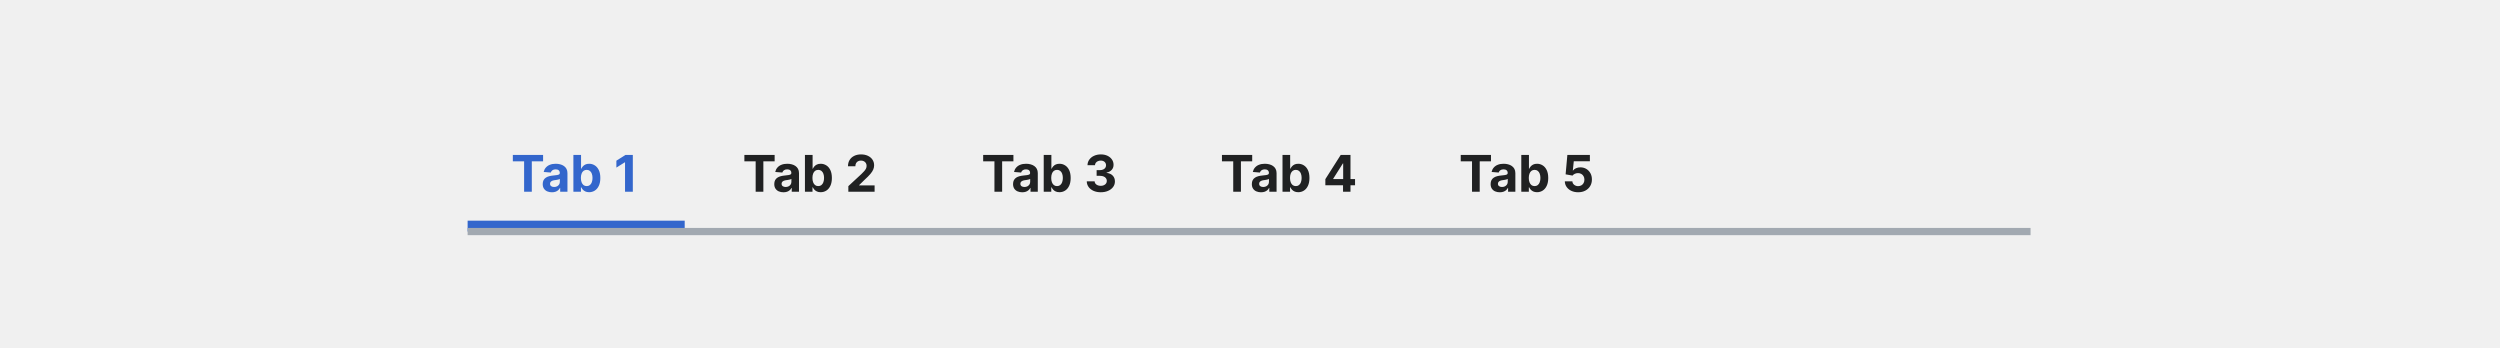
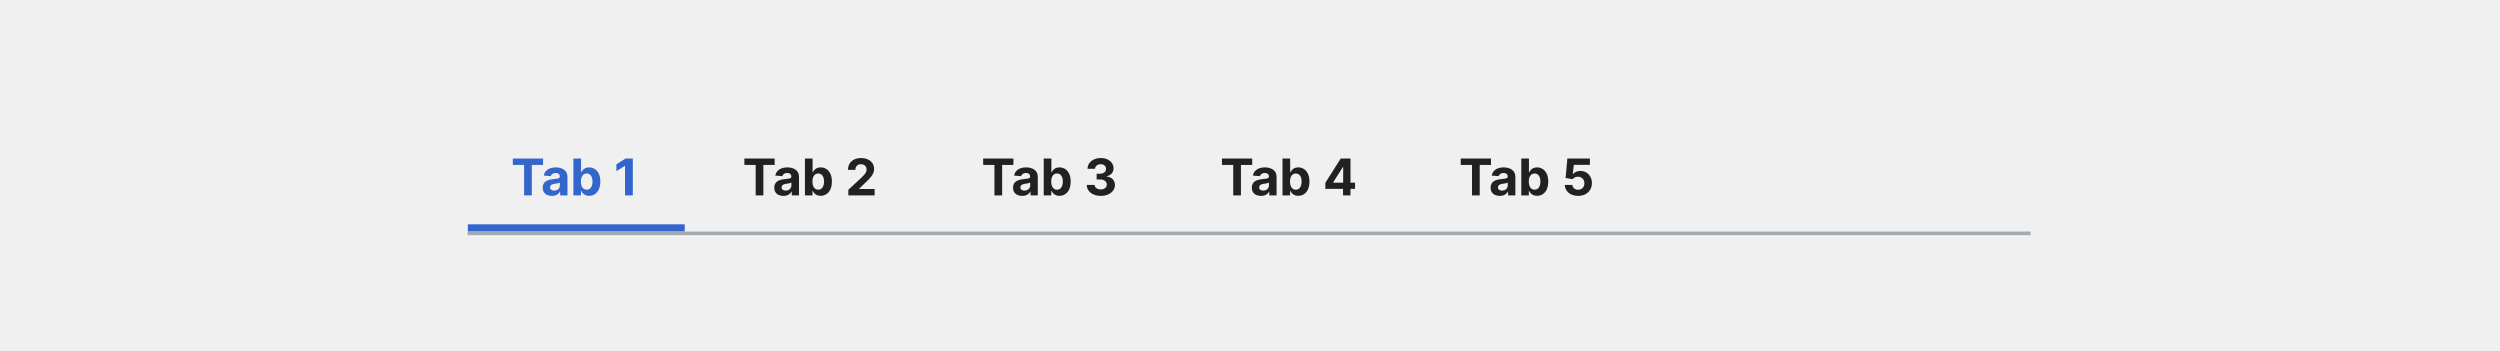
- <svg xmlns="http://www.w3.org/2000/svg" width="691" height="96" fill="none" viewBox="0 0 691 96">
-   <g style="mix-blend-mode:darken">
-     <g clip-path="url(#a)">
-       <path fill="#36C" d="M141.747 44.593v-1.775h8.362v1.775h-3.117V53h-2.128v-8.407h-3.117Zm10.796 8.551a3.18 3.18 0 0 1-1.302-.253 2.098 2.098 0 0 1-.905-.761c-.219-.338-.328-.759-.328-1.263 0-.424.078-.78.233-1.069a1.89 1.89 0 0 1 .637-.696c.268-.175.573-.308.915-.397a6.96 6.96 0 0 1 1.083-.19c.444-.046.802-.089 1.074-.129.272-.043.469-.106.592-.189a.416.416 0 0 0 .184-.367v-.03c0-.315-.1-.559-.299-.731-.195-.172-.473-.259-.835-.259-.381 0-.684.085-.91.254a1.168 1.168 0 0 0-.447.626l-1.959-.159c.1-.464.295-.865.587-1.203a2.814 2.814 0 0 1 1.128-.785c.464-.186 1.001-.279 1.611-.279.424 0 .83.05 1.218.15.391.099.738.253 1.039.462.305.209.545.477.721.805.176.325.264.714.264 1.168V53h-2.009v-1.059h-.06c-.122.239-.286.45-.492.631a2.26 2.26 0 0 1-.74.423c-.289.1-.622.15-1 .15Zm.607-1.462c.311 0 .586-.06.825-.183.239-.126.426-.295.562-.508.136-.212.204-.452.204-.72v-.81a1.15 1.15 0 0 1-.274.119c-.112.033-.24.064-.383.094-.142.026-.285.051-.427.075l-.388.054a2.612 2.612 0 0 0-.651.174c-.186.08-.33.188-.433.323a.792.792 0 0 0-.154.498c0 .288.105.508.313.66.212.15.481.224.806.224ZM158.485 53V42.818h2.117v3.828h.065c.093-.205.227-.414.403-.626a2.11 2.11 0 0 1 .696-.537c.288-.146.646-.219 1.074-.219.556 0 1.07.146 1.541.438.47.288.847.724 1.128 1.307.282.58.423 1.308.423 2.183 0 .852-.138 1.57-.413 2.157-.271.584-.643 1.026-1.113 1.328a2.86 2.86 0 0 1-1.571.447c-.411 0-.761-.068-1.049-.204a2.167 2.167 0 0 1-.701-.512 2.579 2.579 0 0 1-.418-.631h-.094V53h-2.088Zm2.073-3.818c0 .454.063.85.189 1.188.126.338.308.602.546.79.239.186.529.279.871.279.344 0 .636-.095.875-.283a1.77 1.77 0 0 0 .541-.796 3.39 3.39 0 0 0 .189-1.178 3.36 3.36 0 0 0-.184-1.163 1.725 1.725 0 0 0-.542-.786c-.238-.189-.531-.283-.879-.283-.345 0-.637.09-.875.273-.236.182-.416.44-.542.776-.126.334-.189.729-.189 1.183Zm14.353-6.364V53h-2.153v-8.139h-.059l-2.332 1.462v-1.909l2.521-1.596h2.023Z" />
-       <path fill="#36C" d="M129.25 33h60-60Zm60 32h-60v-4h60v4Zm-60-2V33v30Zm60-30v30-30Z" mask="url(#path-4-inside-2_827_64299)" />
-       <path fill="#202122" d="M205.747 44.593v-1.775h8.362v1.775h-3.117V53h-2.128v-8.407h-3.117Zm10.796 8.551a3.18 3.18 0 0 1-1.302-.253 2.098 2.098 0 0 1-.905-.761c-.219-.338-.328-.759-.328-1.263 0-.424.078-.78.233-1.069a1.89 1.89 0 0 1 .637-.696c.268-.175.573-.308.915-.397a6.96 6.96 0 0 1 1.083-.19c.444-.046.802-.089 1.074-.129.272-.043.469-.106.592-.189a.416.416 0 0 0 .184-.367v-.03c0-.315-.1-.559-.299-.731-.195-.172-.473-.259-.835-.259-.381 0-.684.085-.91.254a1.168 1.168 0 0 0-.447.626l-1.959-.159c.1-.464.295-.865.587-1.203a2.814 2.814 0 0 1 1.128-.785c.464-.186 1.001-.279 1.611-.279.424 0 .83.05 1.218.15.391.099.738.253 1.039.462.305.209.545.477.721.805.176.325.264.714.264 1.168V53h-2.009v-1.059h-.06c-.122.239-.286.45-.492.631a2.26 2.26 0 0 1-.74.423c-.289.1-.622.15-1 .15Zm.607-1.462c.311 0 .586-.06.825-.183.239-.126.426-.295.562-.508.136-.212.204-.452.204-.72v-.81a1.15 1.15 0 0 1-.274.119c-.112.033-.24.064-.383.094-.142.026-.285.051-.427.075l-.388.054a2.612 2.612 0 0 0-.651.174c-.186.08-.33.188-.433.323a.792.792 0 0 0-.154.498c0 .288.105.508.313.66.212.15.481.224.806.224ZM222.485 53V42.818h2.117v3.828h.065c.093-.205.227-.414.403-.626a2.11 2.11 0 0 1 .696-.537c.288-.146.646-.219 1.074-.219.556 0 1.07.146 1.541.438.47.288.847.724 1.128 1.307.282.58.423 1.308.423 2.183 0 .852-.138 1.57-.413 2.157-.271.584-.643 1.026-1.113 1.328a2.86 2.86 0 0 1-1.571.447c-.411 0-.761-.068-1.049-.204a2.167 2.167 0 0 1-.701-.512 2.579 2.579 0 0 1-.418-.631h-.094V53h-2.088Zm2.073-3.818c0 .454.063.85.189 1.188.126.338.308.602.546.79.239.186.529.279.871.279.344 0 .636-.095.875-.283a1.77 1.77 0 0 0 .541-.796 3.39 3.39 0 0 0 .189-1.178 3.36 3.36 0 0 0-.184-1.163 1.725 1.725 0 0 0-.542-.786c-.238-.189-.531-.283-.879-.283-.345 0-.637.09-.875.273-.236.182-.416.44-.542.776-.126.334-.189.729-.189 1.183ZM234.482 53v-1.551l3.624-3.356c.308-.298.567-.567.775-.805a3.11 3.11 0 0 0 .483-.701c.109-.232.164-.483.164-.751 0-.298-.068-.555-.204-.77a1.342 1.342 0 0 0-.557-.503 1.743 1.743 0 0 0-.8-.179c-.312 0-.584.063-.816.19a1.302 1.302 0 0 0-.537.541 1.756 1.756 0 0 0-.189.84h-2.043c0-.666.151-1.244.452-1.735.302-.49.725-.87 1.268-1.138.544-.269 1.17-.403 1.88-.403.729 0 1.363.13 1.904.388.543.255.966.61 1.267 1.064.302.454.453.974.453 1.56 0 .385-.076.765-.229 1.14-.149.374-.416.79-.8 1.247-.385.454-.927 1-1.626 1.636l-1.487 1.456v.07h4.276V53h-7.258Zm37.265-8.407v-1.775h8.362v1.775h-3.117V53h-2.128v-8.407h-3.117Zm10.796 8.551a3.18 3.18 0 0 1-1.302-.253 2.098 2.098 0 0 1-.905-.761c-.219-.338-.328-.759-.328-1.263 0-.424.078-.78.233-1.069a1.89 1.89 0 0 1 .637-.696c.268-.175.573-.308.915-.397a6.96 6.96 0 0 1 1.083-.19c.444-.046.802-.089 1.074-.129.272-.043.469-.106.592-.189a.416.416 0 0 0 .184-.367v-.03c0-.315-.1-.559-.299-.731-.195-.172-.473-.259-.835-.259-.381 0-.684.085-.91.254a1.168 1.168 0 0 0-.447.626l-1.959-.159c.1-.464.295-.865.587-1.203a2.814 2.814 0 0 1 1.128-.785c.464-.186 1.001-.279 1.611-.279.424 0 .83.05 1.218.15.391.099.738.253 1.039.462.305.209.545.477.721.805.176.325.264.714.264 1.168V53h-2.009v-1.059h-.06c-.122.239-.286.45-.492.631a2.26 2.26 0 0 1-.74.423c-.289.1-.622.15-1 .15Zm.607-1.462c.311 0 .586-.06.825-.183.239-.126.426-.295.562-.508.136-.212.204-.452.204-.72v-.81a1.15 1.15 0 0 1-.274.119c-.112.033-.24.064-.383.094-.142.026-.285.051-.427.075l-.388.054a2.612 2.612 0 0 0-.651.174c-.186.08-.33.188-.433.323a.792.792 0 0 0-.154.498c0 .288.105.508.313.66.212.15.481.224.806.224ZM288.485 53V42.818h2.117v3.828h.065c.093-.205.227-.414.403-.626a2.11 2.11 0 0 1 .696-.537c.288-.146.646-.219 1.074-.219.556 0 1.07.146 1.541.438.47.288.847.724 1.128 1.307.282.58.423 1.308.423 2.183 0 .852-.138 1.57-.413 2.157-.271.584-.643 1.026-1.113 1.328a2.86 2.86 0 0 1-1.571.447c-.411 0-.761-.068-1.049-.204a2.167 2.167 0 0 1-.701-.512 2.579 2.579 0 0 1-.418-.631h-.094V53h-2.088Zm2.073-3.818c0 .454.063.85.189 1.188.126.338.308.602.546.79.239.186.529.279.871.279.344 0 .636-.095.875-.283a1.77 1.77 0 0 0 .541-.796 3.39 3.39 0 0 0 .189-1.178 3.36 3.36 0 0 0-.184-1.163 1.725 1.725 0 0 0-.542-.786c-.238-.189-.531-.283-.879-.283-.345 0-.637.09-.875.273-.236.182-.416.44-.542.776-.126.334-.189.729-.189 1.183Zm13.687 3.957c-.742 0-1.404-.127-1.984-.383-.576-.258-1.032-.613-1.367-1.063a2.678 2.678 0 0 1-.512-1.572h2.168c.013.249.094.468.243.657.153.185.355.33.607.432.252.103.535.154.85.154.328 0 .618-.058.87-.174a1.43 1.43 0 0 0 .592-.482 1.22 1.22 0 0 0 .213-.71c0-.273-.076-.513-.228-.722a1.462 1.462 0 0 0-.647-.497c-.278-.12-.609-.179-.994-.179h-.949v-1.58h.949c.325 0 .612-.057.86-.17.252-.113.448-.268.587-.467.139-.202.209-.438.209-.706a1.226 1.226 0 0 0-.691-1.129 1.652 1.652 0 0 0-.756-.164c-.292 0-.559.053-.801.16a1.4 1.4 0 0 0-.581.442 1.164 1.164 0 0 0-.234.676h-2.063a2.65 2.65 0 0 1 .502-1.551 3.258 3.258 0 0 1 1.313-1.05c.553-.254 1.178-.382 1.874-.382.702 0 1.317.128 1.844.383.527.255.937.6 1.228 1.034.295.43.441.915.438 1.452.003.57-.174 1.045-.532 1.426-.355.382-.817.623-1.387.726v.08c.749.096 1.319.356 1.71.78.394.421.59.948.587 1.581a2.481 2.481 0 0 1-.503 1.547c-.334.45-.797.805-1.387 1.063-.59.259-1.266.388-2.028.388Zm33.502-8.546v-1.775h8.362v1.775h-3.117V53h-2.128v-8.407h-3.117Zm10.796 8.551a3.18 3.18 0 0 1-1.302-.253 2.098 2.098 0 0 1-.905-.761c-.219-.338-.328-.759-.328-1.263 0-.424.078-.78.233-1.069a1.89 1.89 0 0 1 .637-.696c.268-.175.573-.308.915-.397a6.96 6.96 0 0 1 1.083-.19c.444-.046.802-.089 1.074-.129.272-.043.469-.106.592-.189a.416.416 0 0 0 .184-.367v-.03c0-.315-.1-.559-.299-.731-.195-.172-.473-.259-.835-.259-.381 0-.684.085-.91.254a1.168 1.168 0 0 0-.447.626l-1.959-.159c.1-.464.295-.865.587-1.203a2.814 2.814 0 0 1 1.128-.785c.464-.186 1.001-.279 1.611-.279.424 0 .83.05 1.218.15.391.099.738.253 1.039.462.305.209.545.477.721.805.176.325.264.714.264 1.168V53h-2.009v-1.059h-.06c-.122.239-.286.45-.492.631a2.26 2.26 0 0 1-.74.423c-.289.1-.622.15-1 .15Zm.607-1.462c.311 0 .586-.06.825-.183.239-.126.426-.295.562-.508.136-.212.204-.452.204-.72v-.81a1.15 1.15 0 0 1-.274.119c-.112.033-.24.064-.383.094-.142.026-.285.051-.427.075l-.388.054a2.612 2.612 0 0 0-.651.174c-.186.08-.33.188-.433.323a.792.792 0 0 0-.154.498c0 .288.105.508.313.66.212.15.481.224.806.224ZM354.485 53V42.818h2.117v3.828h.065c.093-.205.227-.414.403-.626a2.11 2.11 0 0 1 .696-.537c.288-.146.646-.219 1.074-.219.556 0 1.07.146 1.541.438.47.288.847.724 1.128 1.307.282.58.423 1.308.423 2.183 0 .852-.138 1.57-.413 2.157-.271.584-.643 1.026-1.113 1.328a2.86 2.86 0 0 1-1.571.447c-.411 0-.761-.068-1.049-.204a2.167 2.167 0 0 1-.701-.512 2.579 2.579 0 0 1-.418-.631h-.094V53h-2.088Zm2.073-3.818c0 .454.063.85.189 1.188.126.338.308.602.546.79.239.186.529.279.871.279.344 0 .636-.095.875-.283a1.77 1.77 0 0 0 .541-.796 3.39 3.39 0 0 0 .189-1.178 3.36 3.36 0 0 0-.184-1.163 1.725 1.725 0 0 0-.542-.786c-.238-.189-.531-.283-.879-.283-.345 0-.637.09-.875.273-.236.182-.416.44-.542.776-.126.334-.189.729-.189 1.183Zm9.769 2.028v-1.695l4.251-6.697h1.462v2.347h-.865l-2.68 4.24v.08h6.04v1.725h-8.208Zm4.887 1.79v-2.307l.04-.75v-7.125h2.019V53h-2.059Zm32.533-8.407v-1.775h8.362v1.775h-3.117V53h-2.128v-8.407h-3.117Zm10.796 8.551a3.18 3.18 0 0 1-1.302-.253 2.098 2.098 0 0 1-.905-.761c-.219-.338-.328-.759-.328-1.263 0-.424.078-.78.233-1.069a1.89 1.89 0 0 1 .637-.696c.268-.175.573-.308.915-.397a6.96 6.96 0 0 1 1.083-.19c.444-.046.802-.089 1.074-.129.272-.043.469-.106.592-.189a.416.416 0 0 0 .184-.367v-.03c0-.315-.1-.559-.299-.731-.195-.172-.473-.259-.835-.259-.381 0-.684.085-.91.254a1.168 1.168 0 0 0-.447.626l-1.959-.159c.1-.464.295-.865.587-1.203a2.814 2.814 0 0 1 1.128-.785c.464-.186 1.001-.279 1.611-.279.424 0 .83.05 1.218.15.391.099.738.253 1.039.462.305.209.545.477.721.805.176.325.264.714.264 1.168V53h-2.009v-1.059h-.06c-.122.239-.286.45-.492.631a2.26 2.26 0 0 1-.74.423c-.289.1-.622.15-1 .15Zm.607-1.462c.311 0 .586-.06.825-.183.239-.126.426-.295.562-.508.136-.212.204-.452.204-.72v-.81a1.15 1.15 0 0 1-.274.119c-.112.033-.24.064-.383.094-.142.026-.285.051-.427.075l-.388.054a2.612 2.612 0 0 0-.651.174c-.186.08-.33.188-.433.323a.792.792 0 0 0-.154.498c0 .288.105.508.313.66.212.15.481.224.806.224ZM420.485 53V42.818h2.117v3.828h.065c.093-.205.227-.414.403-.626a2.11 2.11 0 0 1 .696-.537c.288-.146.646-.219 1.074-.219.556 0 1.07.146 1.541.438.47.288.847.724 1.128 1.307.282.58.423 1.308.423 2.183 0 .852-.138 1.57-.413 2.157-.271.584-.643 1.026-1.113 1.328a2.86 2.86 0 0 1-1.571.447c-.411 0-.761-.068-1.049-.204a2.167 2.167 0 0 1-.701-.512 2.579 2.579 0 0 1-.418-.631h-.094V53h-2.088Zm2.073-3.818c0 .454.063.85.189 1.188.126.338.308.602.546.79.239.186.529.279.871.279.344 0 .636-.095.875-.283a1.77 1.77 0 0 0 .541-.796 3.39 3.39 0 0 0 .189-1.178 3.36 3.36 0 0 0-.184-1.163 1.725 1.725 0 0 0-.542-.786c-.238-.189-.531-.283-.879-.283-.345 0-.637.09-.875.273-.236.182-.416.44-.542.776-.126.334-.189.729-.189 1.183Zm13.642 3.957c-.702 0-1.329-.13-1.879-.388a3.275 3.275 0 0 1-1.303-1.069 2.755 2.755 0 0 1-.502-1.56h2.088c.024.394.189.714.498.959a1.71 1.71 0 0 0 1.098.368c.338 0 .637-.075.895-.224.262-.152.466-.363.612-.631.149-.272.223-.584.223-.935 0-.358-.076-.673-.228-.944a1.618 1.618 0 0 0-.622-.637 1.828 1.828 0 0 0-.91-.234c-.298 0-.588.062-.87.184-.278.123-.495.29-.651.503l-1.914-.343.482-5.37h6.225v1.76h-4.45l-.263 2.55h.059c.179-.251.449-.46.811-.626a2.873 2.873 0 0 1 1.213-.248c.613 0 1.16.144 1.64.432.481.288.86.684 1.139 1.188.278.5.416 1.078.413 1.73.003.687-.156 1.296-.478 1.83-.318.53-.764.948-1.337 1.253-.57.301-1.233.452-1.989.452Z" />
-     </g>
-     <path fill="#A2A9B1" d="M561.25 63h-432v2h432v-2Z" mask="url(#path-2-inside-1_827_64299)" />
+ <svg xmlns="http://www.w3.org/2000/svg" width="691" height="97" fill="none" viewBox="0 0 691 97">
+   <g clip-path="url(#a)" style="mix-blend-mode:darken">
+     <path fill="#36C" d="M141.747 45.593v-1.775h8.362v1.775h-3.117V54h-2.128v-8.407h-3.117Zm10.796 8.551a3.18 3.18 0 0 1-1.302-.253 2.098 2.098 0 0 1-.905-.761c-.219-.338-.328-.759-.328-1.263 0-.424.078-.78.233-1.069a1.89 1.89 0 0 1 .637-.696c.268-.175.573-.308.915-.397a6.96 6.96 0 0 1 1.083-.19c.444-.046.802-.089 1.074-.129.272-.043.469-.106.592-.189a.416.416 0 0 0 .184-.367v-.03c0-.315-.1-.559-.299-.731-.195-.172-.473-.259-.835-.259-.381 0-.684.085-.91.254a1.168 1.168 0 0 0-.447.626l-1.959-.159c.1-.464.295-.865.587-1.203a2.814 2.814 0 0 1 1.128-.785c.464-.186 1.001-.279 1.611-.279.424 0 .83.05 1.218.15.391.099.738.253 1.039.462.305.209.545.477.721.805.176.325.264.714.264 1.168V54h-2.009v-1.059h-.06c-.122.239-.286.45-.492.631a2.26 2.26 0 0 1-.74.423c-.289.1-.622.15-1 .15Zm.607-1.462c.311 0 .586-.06.825-.183.239-.126.426-.295.562-.508.136-.212.204-.452.204-.72v-.81a1.15 1.15 0 0 1-.274.119c-.112.033-.24.064-.383.094-.142.026-.285.051-.427.075l-.388.054a2.612 2.612 0 0 0-.651.174c-.186.08-.33.188-.433.323a.792.792 0 0 0-.154.498c0 .288.105.508.313.66.212.15.481.224.806.224ZM158.485 54V43.818h2.117v3.828h.065c.093-.205.227-.414.403-.626a2.11 2.11 0 0 1 .696-.537c.288-.146.646-.219 1.074-.219.556 0 1.07.146 1.541.438.47.288.847.724 1.128 1.307.282.58.423 1.308.423 2.183 0 .852-.138 1.57-.413 2.157-.271.584-.643 1.026-1.113 1.328a2.86 2.86 0 0 1-1.571.447c-.411 0-.761-.068-1.049-.204a2.167 2.167 0 0 1-.701-.512 2.579 2.579 0 0 1-.418-.631h-.094V54h-2.088Zm2.073-3.818c0 .454.063.85.189 1.188.126.338.308.602.546.79.239.186.529.279.871.279.344 0 .636-.095.875-.283a1.77 1.77 0 0 0 .541-.796 3.39 3.39 0 0 0 .189-1.178 3.36 3.36 0 0 0-.184-1.163 1.725 1.725 0 0 0-.542-.786c-.238-.189-.531-.283-.879-.283-.345 0-.637.09-.875.273-.236.182-.416.44-.542.776-.126.334-.189.729-.189 1.183Zm14.353-6.364V54h-2.153v-8.139h-.059l-2.332 1.462v-1.909l2.521-1.596h2.023Z" />
+     <path fill="#36C" d="M129.25 34h60-60Zm60 32h-60v-4h60v4Zm-60-2V34v30Zm60-30v30-30Z" mask="url(#path-1-inside-1_827_64299)" />
+     <path fill="#202122" d="M205.747 45.593v-1.775h8.362v1.775h-3.117V54h-2.128v-8.407h-3.117Zm10.796 8.551a3.18 3.18 0 0 1-1.302-.253 2.098 2.098 0 0 1-.905-.761c-.219-.338-.328-.759-.328-1.263 0-.424.078-.78.233-1.069a1.89 1.89 0 0 1 .637-.696c.268-.175.573-.308.915-.397a6.96 6.96 0 0 1 1.083-.19c.444-.046.802-.089 1.074-.129.272-.043.469-.106.592-.189a.416.416 0 0 0 .184-.367v-.03c0-.315-.1-.559-.299-.731-.195-.172-.473-.259-.835-.259-.381 0-.684.085-.91.254a1.168 1.168 0 0 0-.447.626l-1.959-.159c.1-.464.295-.865.587-1.203a2.814 2.814 0 0 1 1.128-.785c.464-.186 1.001-.279 1.611-.279.424 0 .83.05 1.218.15.391.099.738.253 1.039.462.305.209.545.477.721.805.176.325.264.714.264 1.168V54h-2.009v-1.059h-.06c-.122.239-.286.45-.492.631a2.26 2.26 0 0 1-.74.423c-.289.1-.622.15-1 .15Zm.607-1.462c.311 0 .586-.06.825-.183.239-.126.426-.295.562-.508.136-.212.204-.452.204-.72v-.81a1.15 1.15 0 0 1-.274.119c-.112.033-.24.064-.383.094-.142.026-.285.051-.427.075l-.388.054a2.612 2.612 0 0 0-.651.174c-.186.08-.33.188-.433.323a.792.792 0 0 0-.154.498c0 .288.105.508.313.66.212.15.481.224.806.224ZM222.485 54V43.818h2.117v3.828h.065c.093-.205.227-.414.403-.626a2.11 2.11 0 0 1 .696-.537c.288-.146.646-.219 1.074-.219.556 0 1.07.146 1.541.438.47.288.847.724 1.128 1.307.282.58.423 1.308.423 2.183 0 .852-.138 1.57-.413 2.157-.271.584-.643 1.026-1.113 1.328a2.86 2.86 0 0 1-1.571.447c-.411 0-.761-.068-1.049-.204a2.167 2.167 0 0 1-.701-.512 2.579 2.579 0 0 1-.418-.631h-.094V54h-2.088Zm2.073-3.818c0 .454.063.85.189 1.188.126.338.308.602.546.79.239.186.529.279.871.279.344 0 .636-.095.875-.283a1.77 1.77 0 0 0 .541-.796 3.39 3.39 0 0 0 .189-1.178 3.36 3.36 0 0 0-.184-1.163 1.725 1.725 0 0 0-.542-.786c-.238-.189-.531-.283-.879-.283-.345 0-.637.09-.875.273-.236.182-.416.44-.542.776-.126.334-.189.729-.189 1.183ZM234.482 54v-1.551l3.624-3.356c.308-.298.567-.567.775-.805a3.11 3.11 0 0 0 .483-.701c.109-.232.164-.483.164-.751 0-.298-.068-.555-.204-.77a1.342 1.342 0 0 0-.557-.503 1.743 1.743 0 0 0-.8-.179c-.312 0-.584.063-.816.19a1.302 1.302 0 0 0-.537.541 1.756 1.756 0 0 0-.189.84h-2.043c0-.666.151-1.244.452-1.735.302-.49.725-.87 1.268-1.138.544-.269 1.17-.403 1.88-.403.729 0 1.363.13 1.904.388.543.255.966.61 1.267 1.064.302.454.453.974.453 1.56 0 .385-.076.765-.229 1.14-.149.374-.416.79-.8 1.247-.385.454-.927 1-1.626 1.636l-1.487 1.456v.07h4.276V54h-7.258Zm37.265-8.407v-1.775h8.362v1.775h-3.117V54h-2.128v-8.407h-3.117Zm10.796 8.551a3.18 3.18 0 0 1-1.302-.253 2.098 2.098 0 0 1-.905-.761c-.219-.338-.328-.759-.328-1.263 0-.424.078-.78.233-1.069a1.89 1.89 0 0 1 .637-.696c.268-.175.573-.308.915-.397a6.96 6.96 0 0 1 1.083-.19c.444-.046.802-.089 1.074-.129.272-.043.469-.106.592-.189a.416.416 0 0 0 .184-.367v-.03c0-.315-.1-.559-.299-.731-.195-.172-.473-.259-.835-.259-.381 0-.684.085-.91.254a1.168 1.168 0 0 0-.447.626l-1.959-.159c.1-.464.295-.865.587-1.203a2.814 2.814 0 0 1 1.128-.785c.464-.186 1.001-.279 1.611-.279.424 0 .83.05 1.218.15.391.099.738.253 1.039.462.305.209.545.477.721.805.176.325.264.714.264 1.168V54h-2.009v-1.059h-.06c-.122.239-.286.45-.492.631a2.26 2.26 0 0 1-.74.423c-.289.1-.622.15-1 .15Zm.607-1.462c.311 0 .586-.06.825-.183.239-.126.426-.295.562-.508.136-.212.204-.452.204-.72v-.81a1.15 1.15 0 0 1-.274.119c-.112.033-.24.064-.383.094-.142.026-.285.051-.427.075l-.388.054a2.612 2.612 0 0 0-.651.174c-.186.08-.33.188-.433.323a.792.792 0 0 0-.154.498c0 .288.105.508.313.66.212.15.481.224.806.224ZM288.485 54V43.818h2.117v3.828h.065c.093-.205.227-.414.403-.626a2.11 2.11 0 0 1 .696-.537c.288-.146.646-.219 1.074-.219.556 0 1.07.146 1.541.438.47.288.847.724 1.128 1.307.282.58.423 1.308.423 2.183 0 .852-.138 1.57-.413 2.157-.271.584-.643 1.026-1.113 1.328a2.86 2.86 0 0 1-1.571.447c-.411 0-.761-.068-1.049-.204a2.167 2.167 0 0 1-.701-.512 2.579 2.579 0 0 1-.418-.631h-.094V54h-2.088Zm2.073-3.818c0 .454.063.85.189 1.188.126.338.308.602.546.79.239.186.529.279.871.279.344 0 .636-.095.875-.283a1.77 1.77 0 0 0 .541-.796 3.39 3.39 0 0 0 .189-1.178 3.36 3.36 0 0 0-.184-1.163 1.725 1.725 0 0 0-.542-.786c-.238-.189-.531-.283-.879-.283-.345 0-.637.09-.875.273-.236.182-.416.44-.542.776-.126.334-.189.729-.189 1.183Zm13.687 3.957c-.742 0-1.404-.127-1.984-.383-.576-.258-1.032-.613-1.367-1.063a2.678 2.678 0 0 1-.512-1.572h2.168c.013.249.094.468.243.657.153.185.355.33.607.432.252.103.535.154.85.154.328 0 .618-.058.87-.174a1.43 1.43 0 0 0 .592-.482 1.22 1.22 0 0 0 .213-.71c0-.273-.076-.513-.228-.722a1.462 1.462 0 0 0-.647-.497c-.278-.12-.609-.179-.994-.179h-.949v-1.58h.949c.325 0 .612-.057.86-.17.252-.113.448-.268.587-.467.139-.202.209-.438.209-.706a1.226 1.226 0 0 0-.691-1.129 1.652 1.652 0 0 0-.756-.164c-.292 0-.559.053-.801.16a1.4 1.4 0 0 0-.581.442 1.164 1.164 0 0 0-.234.676h-2.063a2.65 2.65 0 0 1 .502-1.551 3.258 3.258 0 0 1 1.313-1.05c.553-.254 1.178-.382 1.874-.382.702 0 1.317.128 1.844.383.527.255.937.6 1.228 1.034.295.43.441.915.438 1.452.003.57-.174 1.045-.532 1.426-.355.382-.817.623-1.387.726v.08c.749.096 1.319.356 1.71.78.394.421.59.948.587 1.581a2.481 2.481 0 0 1-.503 1.547c-.334.45-.797.805-1.387 1.063-.59.259-1.266.388-2.028.388Zm33.502-8.546v-1.775h8.362v1.775h-3.117V54h-2.128v-8.407h-3.117Zm10.796 8.551a3.18 3.18 0 0 1-1.302-.253 2.098 2.098 0 0 1-.905-.761c-.219-.338-.328-.759-.328-1.263 0-.424.078-.78.233-1.069a1.89 1.89 0 0 1 .637-.696c.268-.175.573-.308.915-.397a6.96 6.96 0 0 1 1.083-.19c.444-.046.802-.089 1.074-.129.272-.043.469-.106.592-.189a.416.416 0 0 0 .184-.367v-.03c0-.315-.1-.559-.299-.731-.195-.172-.473-.259-.835-.259-.381 0-.684.085-.91.254a1.168 1.168 0 0 0-.447.626l-1.959-.159c.1-.464.295-.865.587-1.203a2.814 2.814 0 0 1 1.128-.785c.464-.186 1.001-.279 1.611-.279.424 0 .83.05 1.218.15.391.099.738.253 1.039.462.305.209.545.477.721.805.176.325.264.714.264 1.168V54h-2.009v-1.059h-.06c-.122.239-.286.45-.492.631a2.26 2.26 0 0 1-.74.423c-.289.1-.622.15-1 .15Zm.607-1.462c.311 0 .586-.06.825-.183.239-.126.426-.295.562-.508.136-.212.204-.452.204-.72v-.81a1.15 1.15 0 0 1-.274.119c-.112.033-.24.064-.383.094-.142.026-.285.051-.427.075l-.388.054a2.612 2.612 0 0 0-.651.174c-.186.08-.33.188-.433.323a.792.792 0 0 0-.154.498c0 .288.105.508.313.66.212.15.481.224.806.224ZM354.485 54V43.818h2.117v3.828h.065c.093-.205.227-.414.403-.626a2.11 2.11 0 0 1 .696-.537c.288-.146.646-.219 1.074-.219.556 0 1.07.146 1.541.438.47.288.847.724 1.128 1.307.282.58.423 1.308.423 2.183 0 .852-.138 1.57-.413 2.157-.271.584-.643 1.026-1.113 1.328a2.86 2.86 0 0 1-1.571.447c-.411 0-.761-.068-1.049-.204a2.167 2.167 0 0 1-.701-.512 2.579 2.579 0 0 1-.418-.631h-.094V54h-2.088Zm2.073-3.818c0 .454.063.85.189 1.188.126.338.308.602.546.79.239.186.529.279.871.279.344 0 .636-.095.875-.283a1.77 1.77 0 0 0 .541-.796 3.39 3.39 0 0 0 .189-1.178 3.36 3.36 0 0 0-.184-1.163 1.725 1.725 0 0 0-.542-.786c-.238-.189-.531-.283-.879-.283-.345 0-.637.09-.875.273-.236.182-.416.44-.542.776-.126.334-.189.729-.189 1.183Zm9.769 2.028v-1.695l4.251-6.697h1.462v2.347h-.865l-2.68 4.24v.08h6.04v1.725h-8.208Zm4.887 1.79v-2.307l.04-.75v-7.125h2.019V54h-2.059Zm32.533-8.407v-1.775h8.362v1.775h-3.117V54h-2.128v-8.407h-3.117Zm10.796 8.551a3.18 3.18 0 0 1-1.302-.253 2.098 2.098 0 0 1-.905-.761c-.219-.338-.328-.759-.328-1.263 0-.424.078-.78.233-1.069a1.89 1.89 0 0 1 .637-.696c.268-.175.573-.308.915-.397a6.96 6.96 0 0 1 1.083-.19c.444-.046.802-.089 1.074-.129.272-.043.469-.106.592-.189a.416.416 0 0 0 .184-.367v-.03c0-.315-.1-.559-.299-.731-.195-.172-.473-.259-.835-.259-.381 0-.684.085-.91.254a1.168 1.168 0 0 0-.447.626l-1.959-.159c.1-.464.295-.865.587-1.203a2.814 2.814 0 0 1 1.128-.785c.464-.186 1.001-.279 1.611-.279.424 0 .83.05 1.218.15.391.099.738.253 1.039.462.305.209.545.477.721.805.176.325.264.714.264 1.168V54h-2.009v-1.059h-.06c-.122.239-.286.45-.492.631a2.26 2.26 0 0 1-.74.423c-.289.1-.622.15-1 .15Zm.607-1.462c.311 0 .586-.06.825-.183.239-.126.426-.295.562-.508.136-.212.204-.452.204-.72v-.81a1.15 1.15 0 0 1-.274.119c-.112.033-.24.064-.383.094-.142.026-.285.051-.427.075l-.388.054a2.612 2.612 0 0 0-.651.174c-.186.08-.33.188-.433.323a.792.792 0 0 0-.154.498c0 .288.105.508.313.66.212.15.481.224.806.224ZM420.485 54V43.818h2.117v3.828h.065c.093-.205.227-.414.403-.626a2.11 2.11 0 0 1 .696-.537c.288-.146.646-.219 1.074-.219.556 0 1.07.146 1.541.438.47.288.847.724 1.128 1.307.282.58.423 1.308.423 2.183 0 .852-.138 1.57-.413 2.157-.271.584-.643 1.026-1.113 1.328a2.86 2.86 0 0 1-1.571.447c-.411 0-.761-.068-1.049-.204a2.167 2.167 0 0 1-.701-.512 2.579 2.579 0 0 1-.418-.631h-.094V54h-2.088Zm2.073-3.818c0 .454.063.85.189 1.188.126.338.308.602.546.79.239.186.529.279.871.279.344 0 .636-.095.875-.283a1.77 1.77 0 0 0 .541-.796 3.39 3.39 0 0 0 .189-1.178 3.36 3.36 0 0 0-.184-1.163 1.725 1.725 0 0 0-.542-.786c-.238-.189-.531-.283-.879-.283-.345 0-.637.09-.875.273-.236.182-.416.44-.542.776-.126.334-.189.729-.189 1.183Zm13.642 3.957c-.702 0-1.329-.13-1.879-.388a3.275 3.275 0 0 1-1.303-1.069 2.755 2.755 0 0 1-.502-1.56h2.088c.024.394.189.714.498.959a1.71 1.71 0 0 0 1.098.368c.338 0 .637-.075.895-.224.262-.152.466-.363.612-.631.149-.272.223-.584.223-.935 0-.358-.076-.673-.228-.944a1.618 1.618 0 0 0-.622-.637 1.828 1.828 0 0 0-.91-.234c-.298 0-.588.062-.87.184-.278.123-.495.29-.651.503l-1.914-.343.482-5.37h6.225v1.76h-4.45l-.263 2.55h.059c.179-.251.449-.46.811-.626a2.873 2.873 0 0 1 1.213-.248c.613 0 1.16.144 1.64.432.481.288.86.684 1.139 1.188.278.5.416 1.078.413 1.73.003.687-.156 1.296-.478 1.83-.318.53-.764.948-1.337 1.253-.57.301-1.233.452-1.989.452Z" />
  </g>
+   <path fill="#A2A9B1" fill-rule="evenodd" d="M561.25 65h-432v-1h432v1Z" clip-rule="evenodd" />
  <defs>
    <clipPath id="a">
-       <path fill="#fff" d="M129.25 32h432v32h-432V32Z" />
+       <path fill="#fff" d="M129.25 32h432v32h-432z" />
    </clipPath>
  </defs>
</svg>
